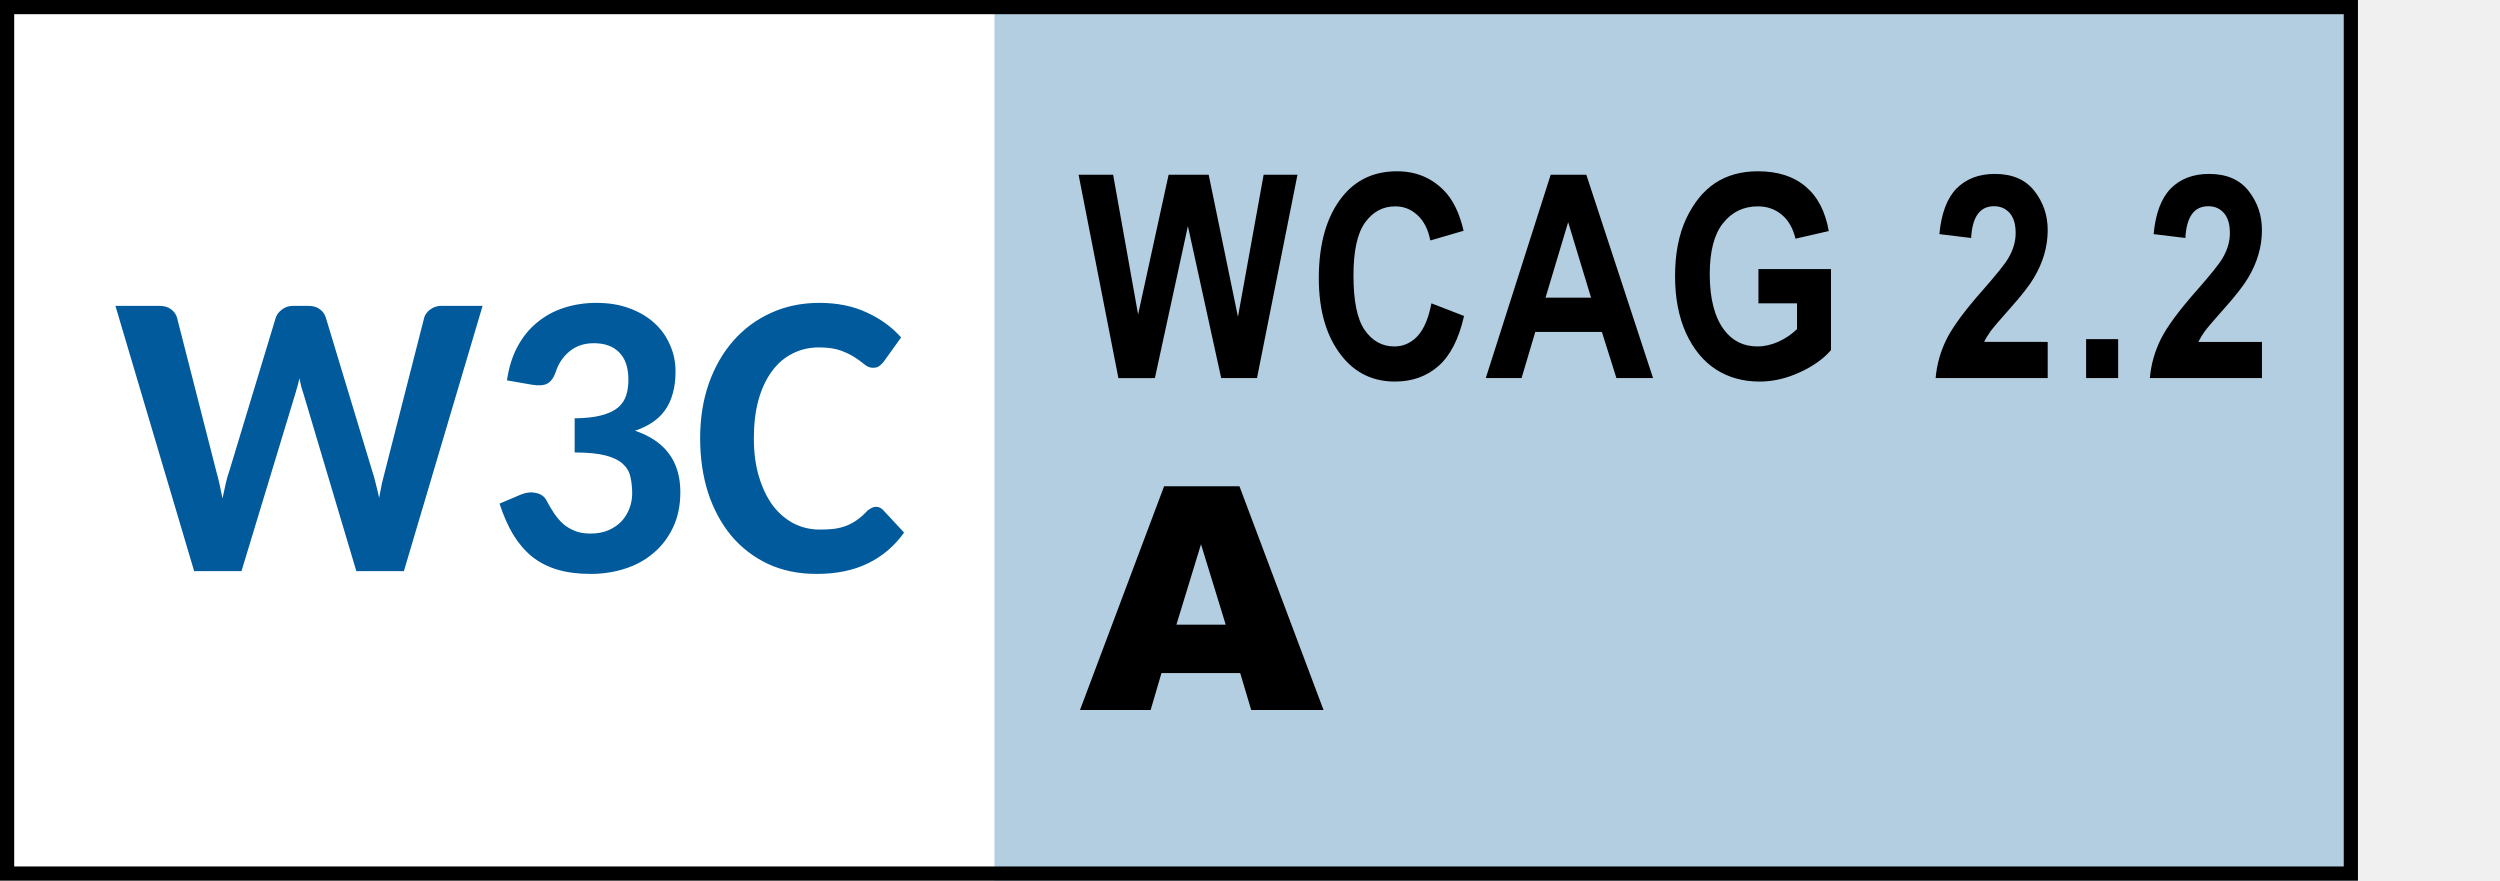
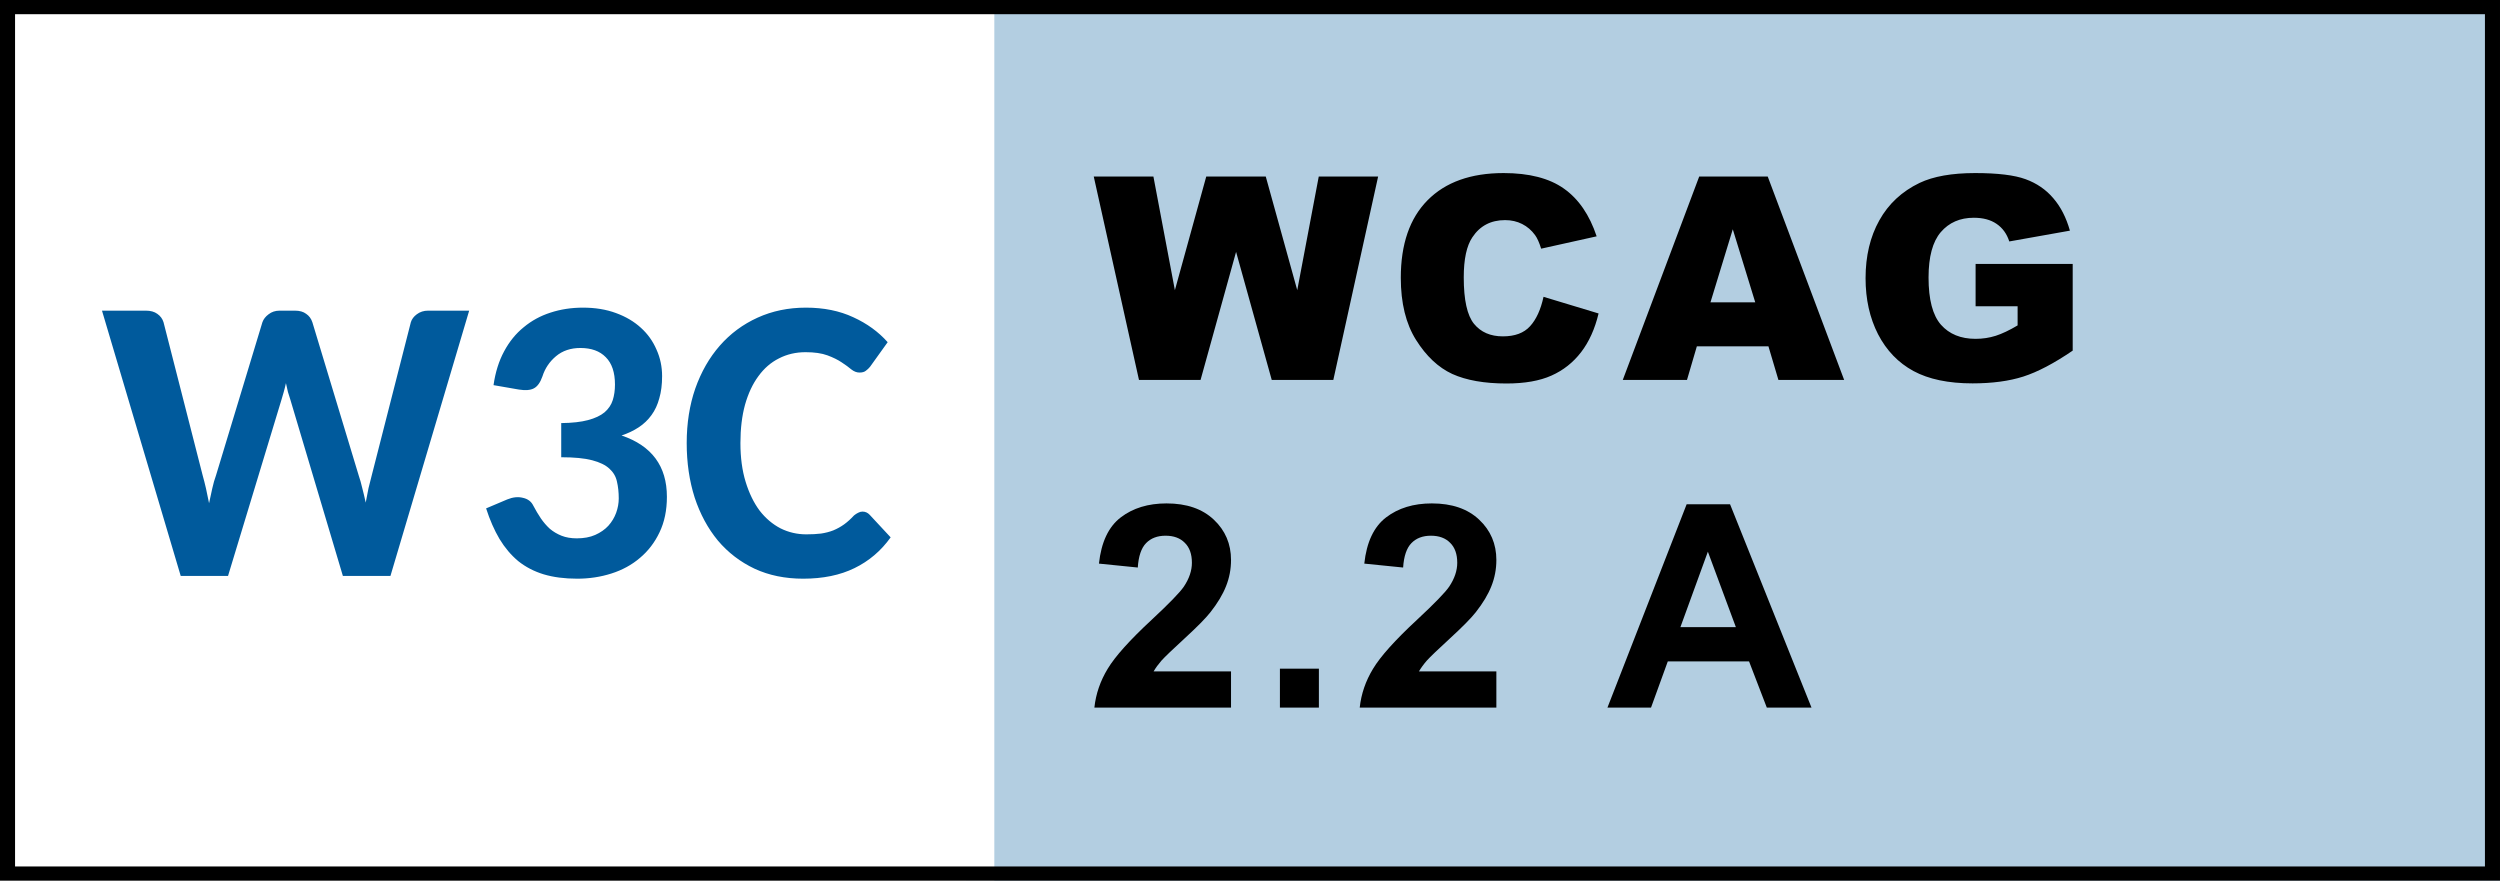
<svg xmlns="http://www.w3.org/2000/svg" xml:space="preserve" viewBox="0 0 88 31" fill-rule="evenodd" clip-rule="evenodd" stroke-linejoin="round" stroke-miterlimit="2">
-   <path d="M35 0h48v31H35z" fill="#b3cee1" fill-rule="nonzero" />
-   <path d="M0 0h35v31H0z" fill="#fff" fill-rule="nonzero" />
-   <path d="M0 0h83v31H0zl.5.5v30h82V.5H.5z" fill-rule="nonzero" />
-   <g aria-label="WCAG 2.2">
-     <path d="m39.368 13.31-1.402-7.16h1.216l.879 4.918 1.074-4.917h1.411l1.03 5 .904-5h1.191l-1.425 7.158h-1.26l-1.172-5.351-1.162 5.351ZM50.386 10.677l1.148.445q-.269 1.2-.894 1.757-.625.552-1.538.552-1.147 0-1.86-.884-.82-1.02-.82-2.754 0-1.83.825-2.866.717-.898 1.928-.898.987 0 1.65.674.474.478.694 1.42l-1.172.342q-.112-.58-.449-.888-.332-.313-.786-.313-.65 0-1.06.567-.41.566-.41 1.87 0 1.352.4 1.924.401.57 1.04.57.47 0 .811-.36.342-.367.493-1.158m7.802 2.632h-1.29l-.512-1.626h-2.344l-.483 1.626h-1.26l2.285-7.158h1.255zm-2.183-2.832-.806-2.656-.796 2.656zm5.892.2V9.471h2.554v2.852q-.386.454-1.094.781t-1.421.327q-.87 0-1.533-.425-.664-.43-1.055-1.279-.386-.854-.386-2.007 0-1.181.391-2.021.396-.84 1.02-1.255.63-.415 1.504-.415 1.05 0 1.68.537.635.532.816 1.567l-1.172.269q-.132-.552-.484-.845-.351-.293-.84-.293-.756 0-1.225.591-.469.586-.469 1.792 0 1.294.508 1.968.434.58 1.177.58.346 0 .717-.16.376-.166.67-.45v-.908Zm10.182 1.358v1.274h-3.945q.063-.723.386-1.372.327-.654 1.264-1.714.743-.845.913-1.142.254-.435.254-.874 0-.47-.21-.708-.21-.24-.551-.24-.747 0-.806 1.118l-1.118-.136q.102-1.094.605-1.607.508-.512 1.348-.512.923 0 1.392.6t.468 1.377q0 .44-.122.855-.117.41-.366.83-.249.415-.83 1.064-.542.61-.689.806-.141.195-.229.38zm1.352 1.274v-1.372h1.128v1.372Zm6.19-1.274v1.274h-3.946q.063-.723.386-1.372.327-.654 1.264-1.714.743-.845.913-1.142.254-.435.254-.874 0-.47-.21-.708-.21-.24-.551-.24-.747 0-.806 1.118l-1.118-.136q.102-1.094.605-1.607.508-.512 1.348-.512.923 0 1.392.6T79.62 8.1q0 .44-.122.855-.117.41-.366.83-.249.415-.83 1.064-.542.61-.689.806-.141.195-.23.38z" />
+   <path d="M35 0h48v31H35z" transform="matrix(1.125 0 0 1 -5.375 0)" fill="#b3cee1" />
+   <path d="M0 0h35v31H0z" fill="#fff" />
+   <path d="M0 0h83v31H0zl.5.5v30h82V.5H.5z" transform="scale(1.06024 1)" fill-rule="nonzero" />
+   <g aria-label="2.2 A">
+     <path d="M43.332 23.633v1.275h-4.81q.078-.723.469-1.367.39-.65 1.543-1.72.927-.863 1.137-1.171.284-.425.284-.84 0-.459-.25-.703-.244-.25-.678-.25-.43 0-.684.26-.254.259-.293.86l-1.367-.138q.122-1.132.767-1.626.644-.493 1.611-.493 1.06 0 1.665.572.606.57.606 1.42 0 .484-.176.923-.171.435-.547.913-.25.318-.899.913-.649.596-.825.791-.17.196-.278.381ZM45.053 24.908v-1.372h1.372v1.372Zm7.619-1.275v1.275h-4.81q.078-.723.469-1.367.39-.65 1.543-1.72.927-.863 1.137-1.171.284-.425.284-.84 0-.459-.25-.703-.244-.25-.678-.25-.43 0-.684.26-.254.259-.293.86l-1.367-.138q.122-1.132.767-1.626.644-.493 1.611-.493 1.06 0 1.665.572.606.57.606 1.42 0 .484-.176.923-.171.435-.547.913-.25.318-.899.913-.649.596-.825.791-.17.196-.278.381zm11.093 1.275h-1.573l-.625-1.626h-2.861l-.59 1.626h-1.534l2.788-7.158h1.528zm-2.662-2.832-.986-2.657-.967 2.657z" />
  </g>
-   <path d="M57.198 10.09h-2.771l-.381 1.299h-2.487l2.96-7.874h2.653l2.959 7.874h-2.546Zm-.51-1.703-.87-2.831-.865 2.83Z" aria-label="A" transform="translate(-13.543 13.602)" />
-   <path d="M4.063 11.767H5.61q.246 0 .4.112.163.113.219.295l1.378 5.393q.12.422.225.978.056-.275.113-.52.056-.254.133-.465l1.631-5.386q.057-.161.218-.28.162-.127.387-.127h.541q.247 0 .394.112.155.105.218.295l1.631 5.393q.07.204.127.45.063.24.12.507.049-.268.098-.507.056-.239.112-.443l1.379-5.4q.049-.161.21-.28.17-.128.394-.128h1.449l-2.77 9.338h-1.674l-1.85-6.209q-.041-.12-.084-.267-.035-.147-.07-.31-.035.163-.077.31-.042.148-.078.267L8.5 21.104H6.834Zm16.931-.106q.647 0 1.16.19.521.19.88.52.358.324.548.767.197.436.197.935 0 .443-.099.78-.09.338-.274.59-.183.254-.45.43t-.604.288q1.596.541 1.596 2.159 0 .71-.26 1.251-.254.535-.69.9-.428.366-1.005.549-.57.182-1.202.182-.668 0-1.182-.154-.506-.155-.893-.464-.38-.317-.66-.78-.275-.465-.472-1.077l.746-.316q.295-.12.548-.056.26.056.366.274.126.24.267.45.14.204.316.366.183.154.415.246.232.091.535.091.372 0 .646-.12.282-.126.464-.323.183-.204.275-.457.091-.253.091-.506 0-.324-.063-.59-.056-.268-.267-.458-.204-.19-.605-.295-.4-.106-1.09-.106v-1.202q.577-.007.942-.105.373-.099.584-.275.21-.182.288-.428.078-.247.078-.549 0-.64-.324-.963-.316-.324-.893-.324-.513 0-.858.289-.344.288-.478.71-.112.323-.302.422-.183.098-.528.042l-.892-.155q.098-.682.372-1.188.274-.513.69-.85.414-.345.941-.514.535-.176 1.147-.176m9.837 7.179q.148 0 .253.112l.739.795q-.507.71-1.273 1.083-.76.372-1.807.372-.95 0-1.709-.351-.759-.359-1.293-.992-.528-.64-.816-1.511-.281-.88-.281-1.92 0-1.047.302-1.92.31-.878.865-1.511t1.329-.984q.773-.352 1.701-.352.943 0 1.667.338.724.33 1.21.878l-.62.865q-.063.078-.147.14-.078.064-.225.064t-.289-.112q-.133-.113-.337-.246-.197-.134-.5-.246-.302-.113-.773-.113-.513 0-.935.218-.422.21-.724.626-.302.408-.471 1.005-.162.59-.162 1.35 0 .767.183 1.364t.492 1.013q.317.408.738.626.422.21.907.21.289 0 .52-.028.233-.035.43-.112.204-.085.38-.211.175-.127.35-.316.071-.057.142-.092.077-.042.154-.042" aria-label="W3C" transform="translate(0 -1)" fill="#005a9c" />
+   <g aria-label="WCAG">
+     <path d="M38.5 6.214h2.1l.756 4 1.104-4h2.095l1.108 4 .757-4h2.09l-1.577 7.159h-2.168L43.51 8.866l-1.25 4.507h-2.168ZM54.332 10.448l1.938.586q-.195.815-.615 1.362t-1.045.825q-.62.278-1.582.278-1.167 0-1.909-.336-.737-.342-1.274-1.197-.537-.854-.537-2.187 0-1.778.942-2.73.947-.957 2.676-.957 1.352 0 2.124.547.776.547 1.152 1.68l-1.953.434q-.103-.327-.215-.478-.185-.254-.454-.39-.269-.137-.6-.137-.753 0-1.153.605-.303.45-.303 1.411 0 1.192.362 1.636.361.44 1.015.44.635 0 .957-.357.327-.357.474-1.035m7.917 1.743h-2.52l-.347 1.182h-2.26l2.69-7.159h2.412l2.69 7.159H62.6zm-.464-1.548-.791-2.573-.786 2.573zm7.756.137V9.29h3.418v3.052q-.982.67-1.738.913-.752.24-1.787.24-1.275 0-2.08-.435-.801-.435-1.246-1.294-.44-.86-.44-1.973 0-1.171.484-2.036.484-.869 1.416-1.318.728-.347 1.958-.347 1.187 0 1.773.215.59.215.976.669.39.45.586 1.143l-2.134.38q-.131-.405-.449-.62-.312-.214-.8-.214-.728 0-1.163.507-.43.503-.43 1.597 0 1.162.435 1.66.44.498 1.22.498.372 0 .709-.107.337-.108.771-.366v-.674z" />
+   </g>
+   <path d="M.063-9.337H1.61q.246 0 .4.112.163.113.219.295l1.378 5.393q.12.422.225.978.056-.275.113-.52.056-.254.133-.465L5.71-8.93q.057-.161.218-.28.162-.127.387-.127h.541q.247 0 .394.112.155.105.218.295l1.631 5.393q.07.204.127.45.063.24.12.507.049-.268.098-.507.056-.239.112-.443l1.379-5.4q.049-.161.21-.28.17-.127.394-.127h1.449L10.217 0H8.542l-1.85-6.209q-.041-.12-.084-.267-.035-.147-.07-.31-.035.163-.077.31-.042.148-.078.267L4.5 0H2.834Zm16.931-.106q.647 0 1.16.19.521.19.88.52.358.324.548.767.197.436.197.935 0 .443-.099.78-.09.338-.274.59-.183.254-.45.43t-.604.288q1.596.541 1.596 2.159 0 .71-.26 1.251-.254.535-.69.9-.428.366-1.005.549-.57.182-1.202.182-.668 0-1.182-.154-.506-.155-.893-.464-.38-.317-.66-.78-.275-.465-.472-1.077l.746-.316q.295-.12.548-.056.26.056.366.274.126.24.267.45.14.204.316.366.183.154.415.246.232.091.535.091.372 0 .646-.12.282-.126.464-.323.183-.204.275-.457.091-.253.091-.506 0-.324-.063-.59-.056-.268-.267-.458-.204-.19-.605-.295-.4-.106-1.09-.106v-1.202q.577-.007.942-.105.373-.099.584-.275.21-.182.288-.428.078-.247.078-.549 0-.64-.324-.963-.316-.324-.893-.324-.513 0-.858.289-.344.288-.478.71-.112.323-.302.422-.183.098-.528.042l-.892-.155q.098-.682.372-1.188.274-.513.69-.85.414-.345.941-.514.535-.176 1.147-.176m9.837 7.179q.148 0 .253.112l.739.795q-.507.71-1.273 1.083-.76.372-1.807.372-.95 0-1.709-.351-.759-.359-1.293-.992-.528-.64-.816-1.511-.281-.88-.281-1.92 0-1.047.302-1.92.31-.878.865-1.511t1.329-.984q.773-.352 1.701-.352.943 0 1.667.338.724.33 1.21.878l-.62.865q-.063.078-.147.14-.078.064-.225.064t-.289-.112q-.133-.113-.337-.246-.197-.134-.5-.247-.302-.112-.773-.112-.513 0-.935.218-.422.21-.724.626-.302.408-.471 1.005-.162.59-.162 1.35 0 .767.183 1.364t.492 1.013q.317.408.738.626.422.21.907.21.289 0 .52-.028.233-.035.43-.112.204-.085.38-.211.175-.127.35-.316.071-.057.142-.092.077-.042.154-.042" aria-label="W3C" transform="translate(3.527 20.272)" fill="#005a9c" />
</svg>
